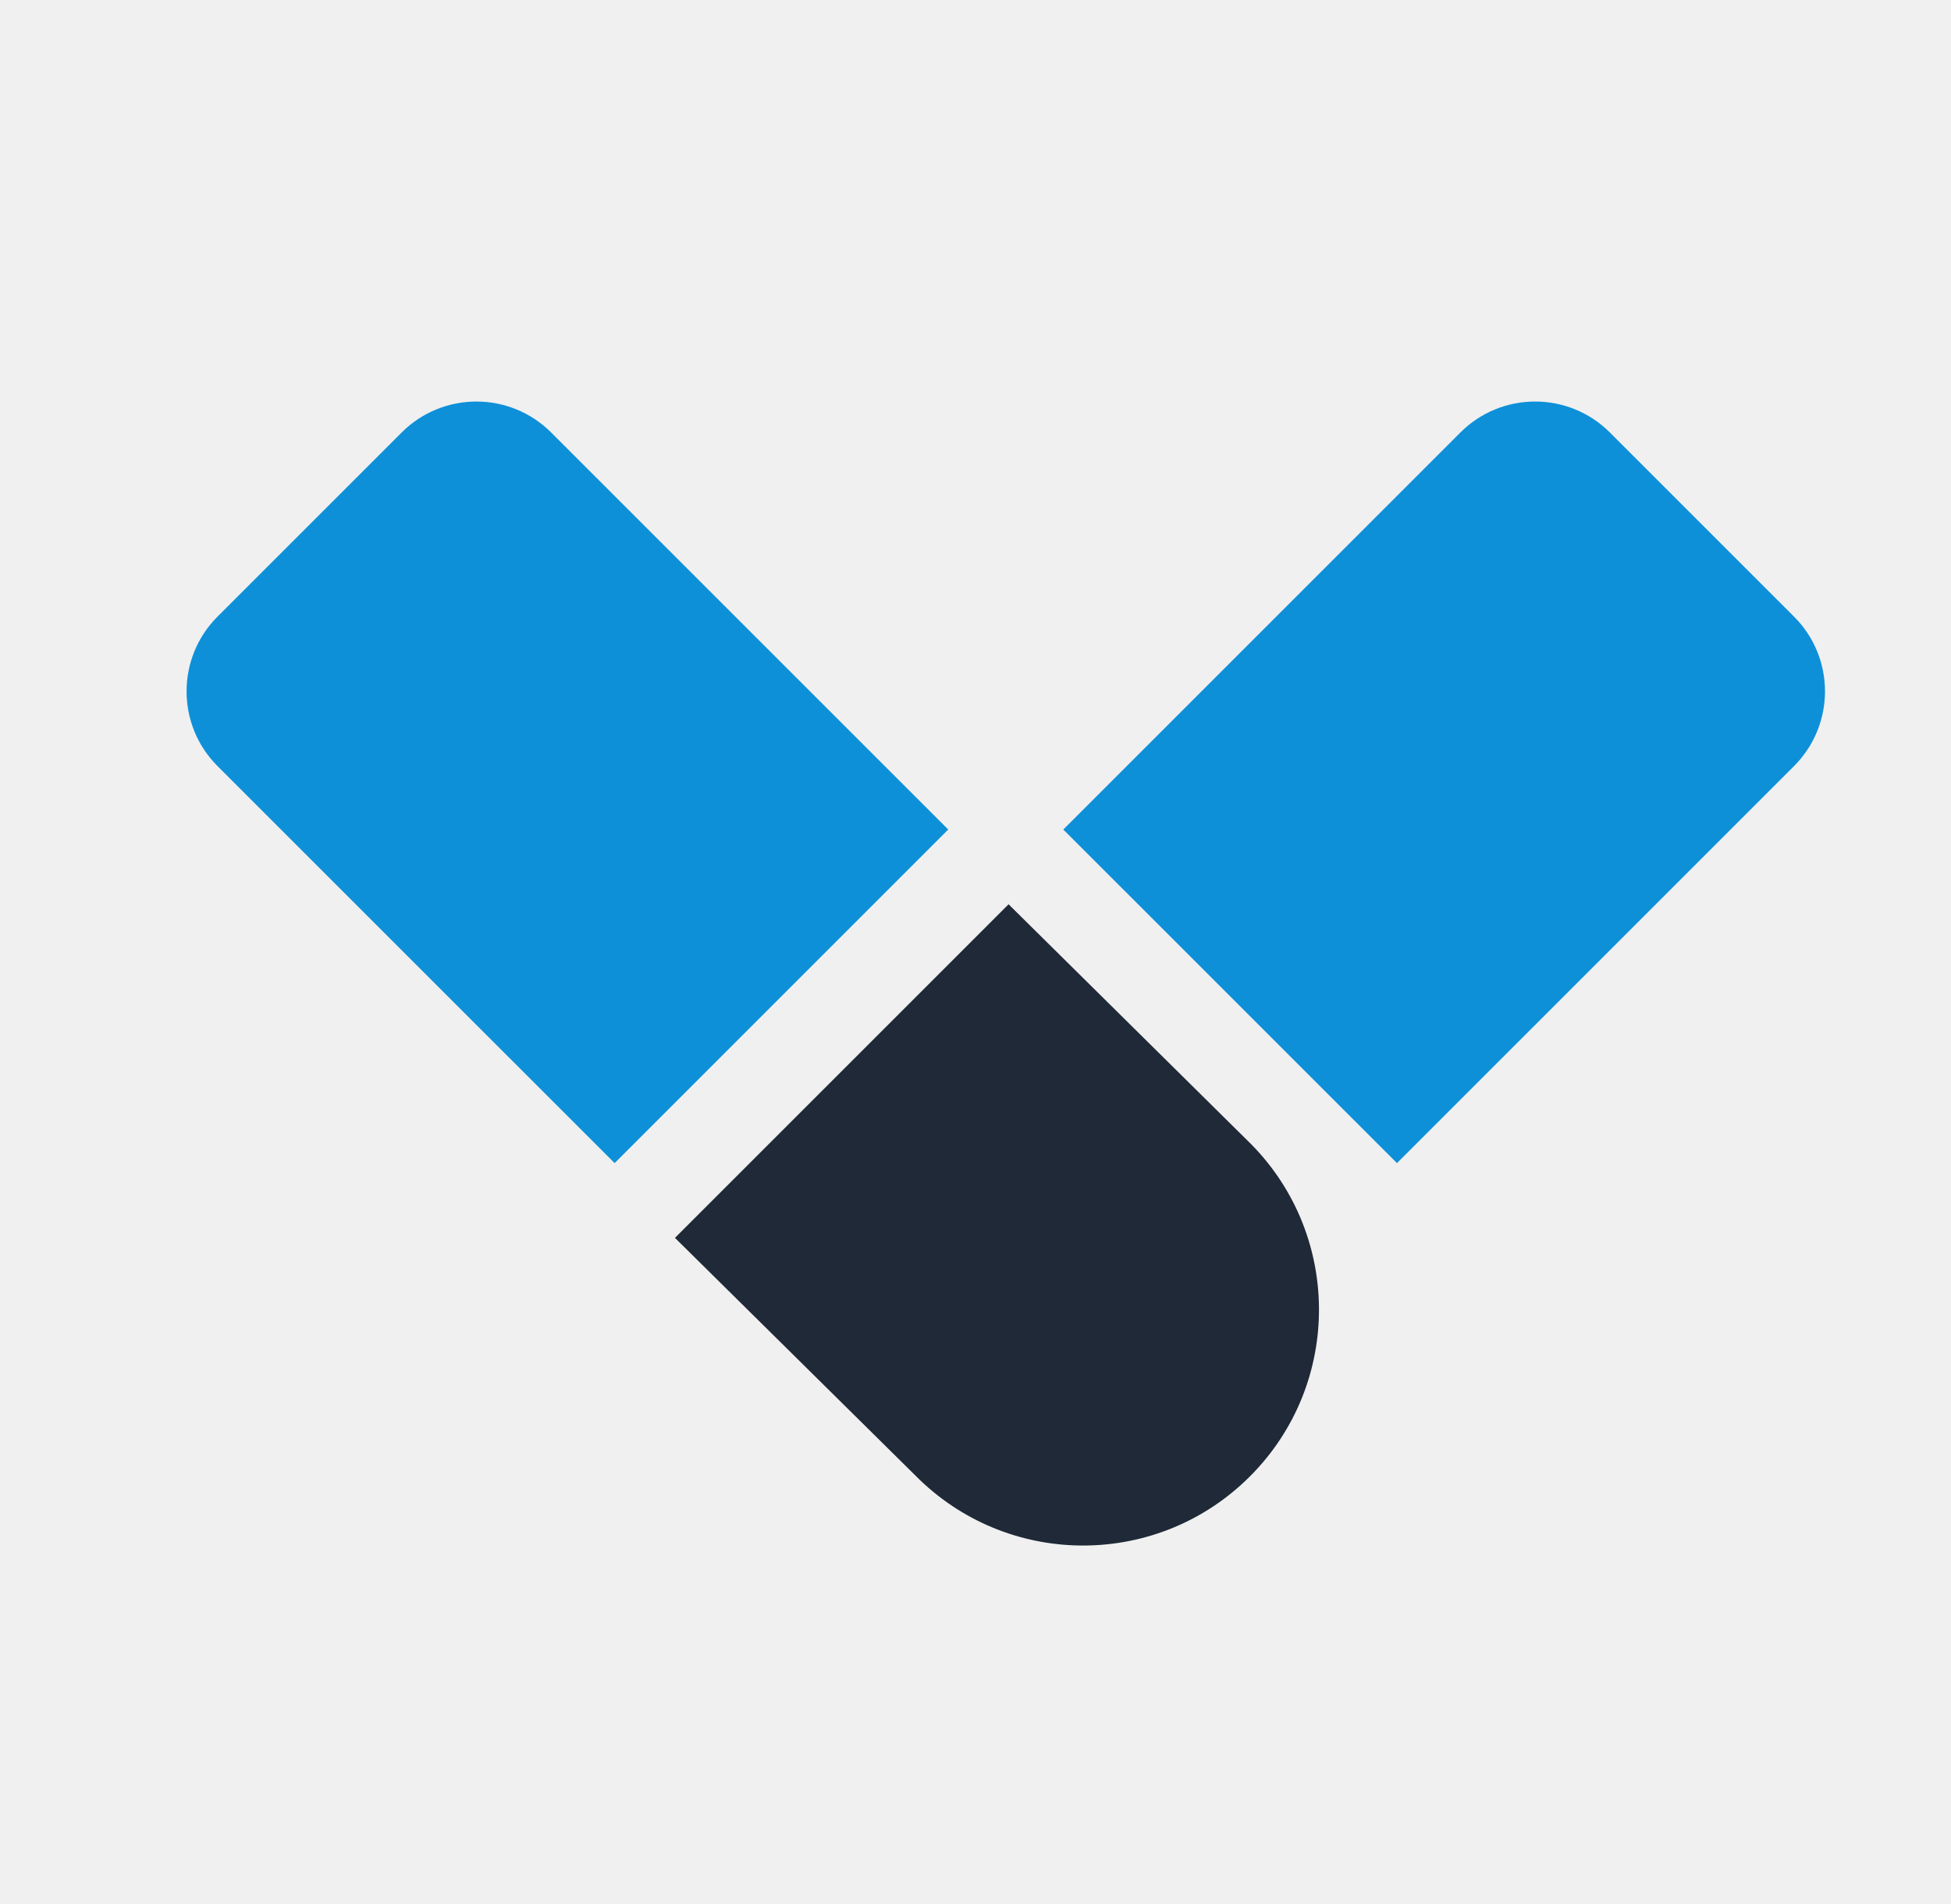
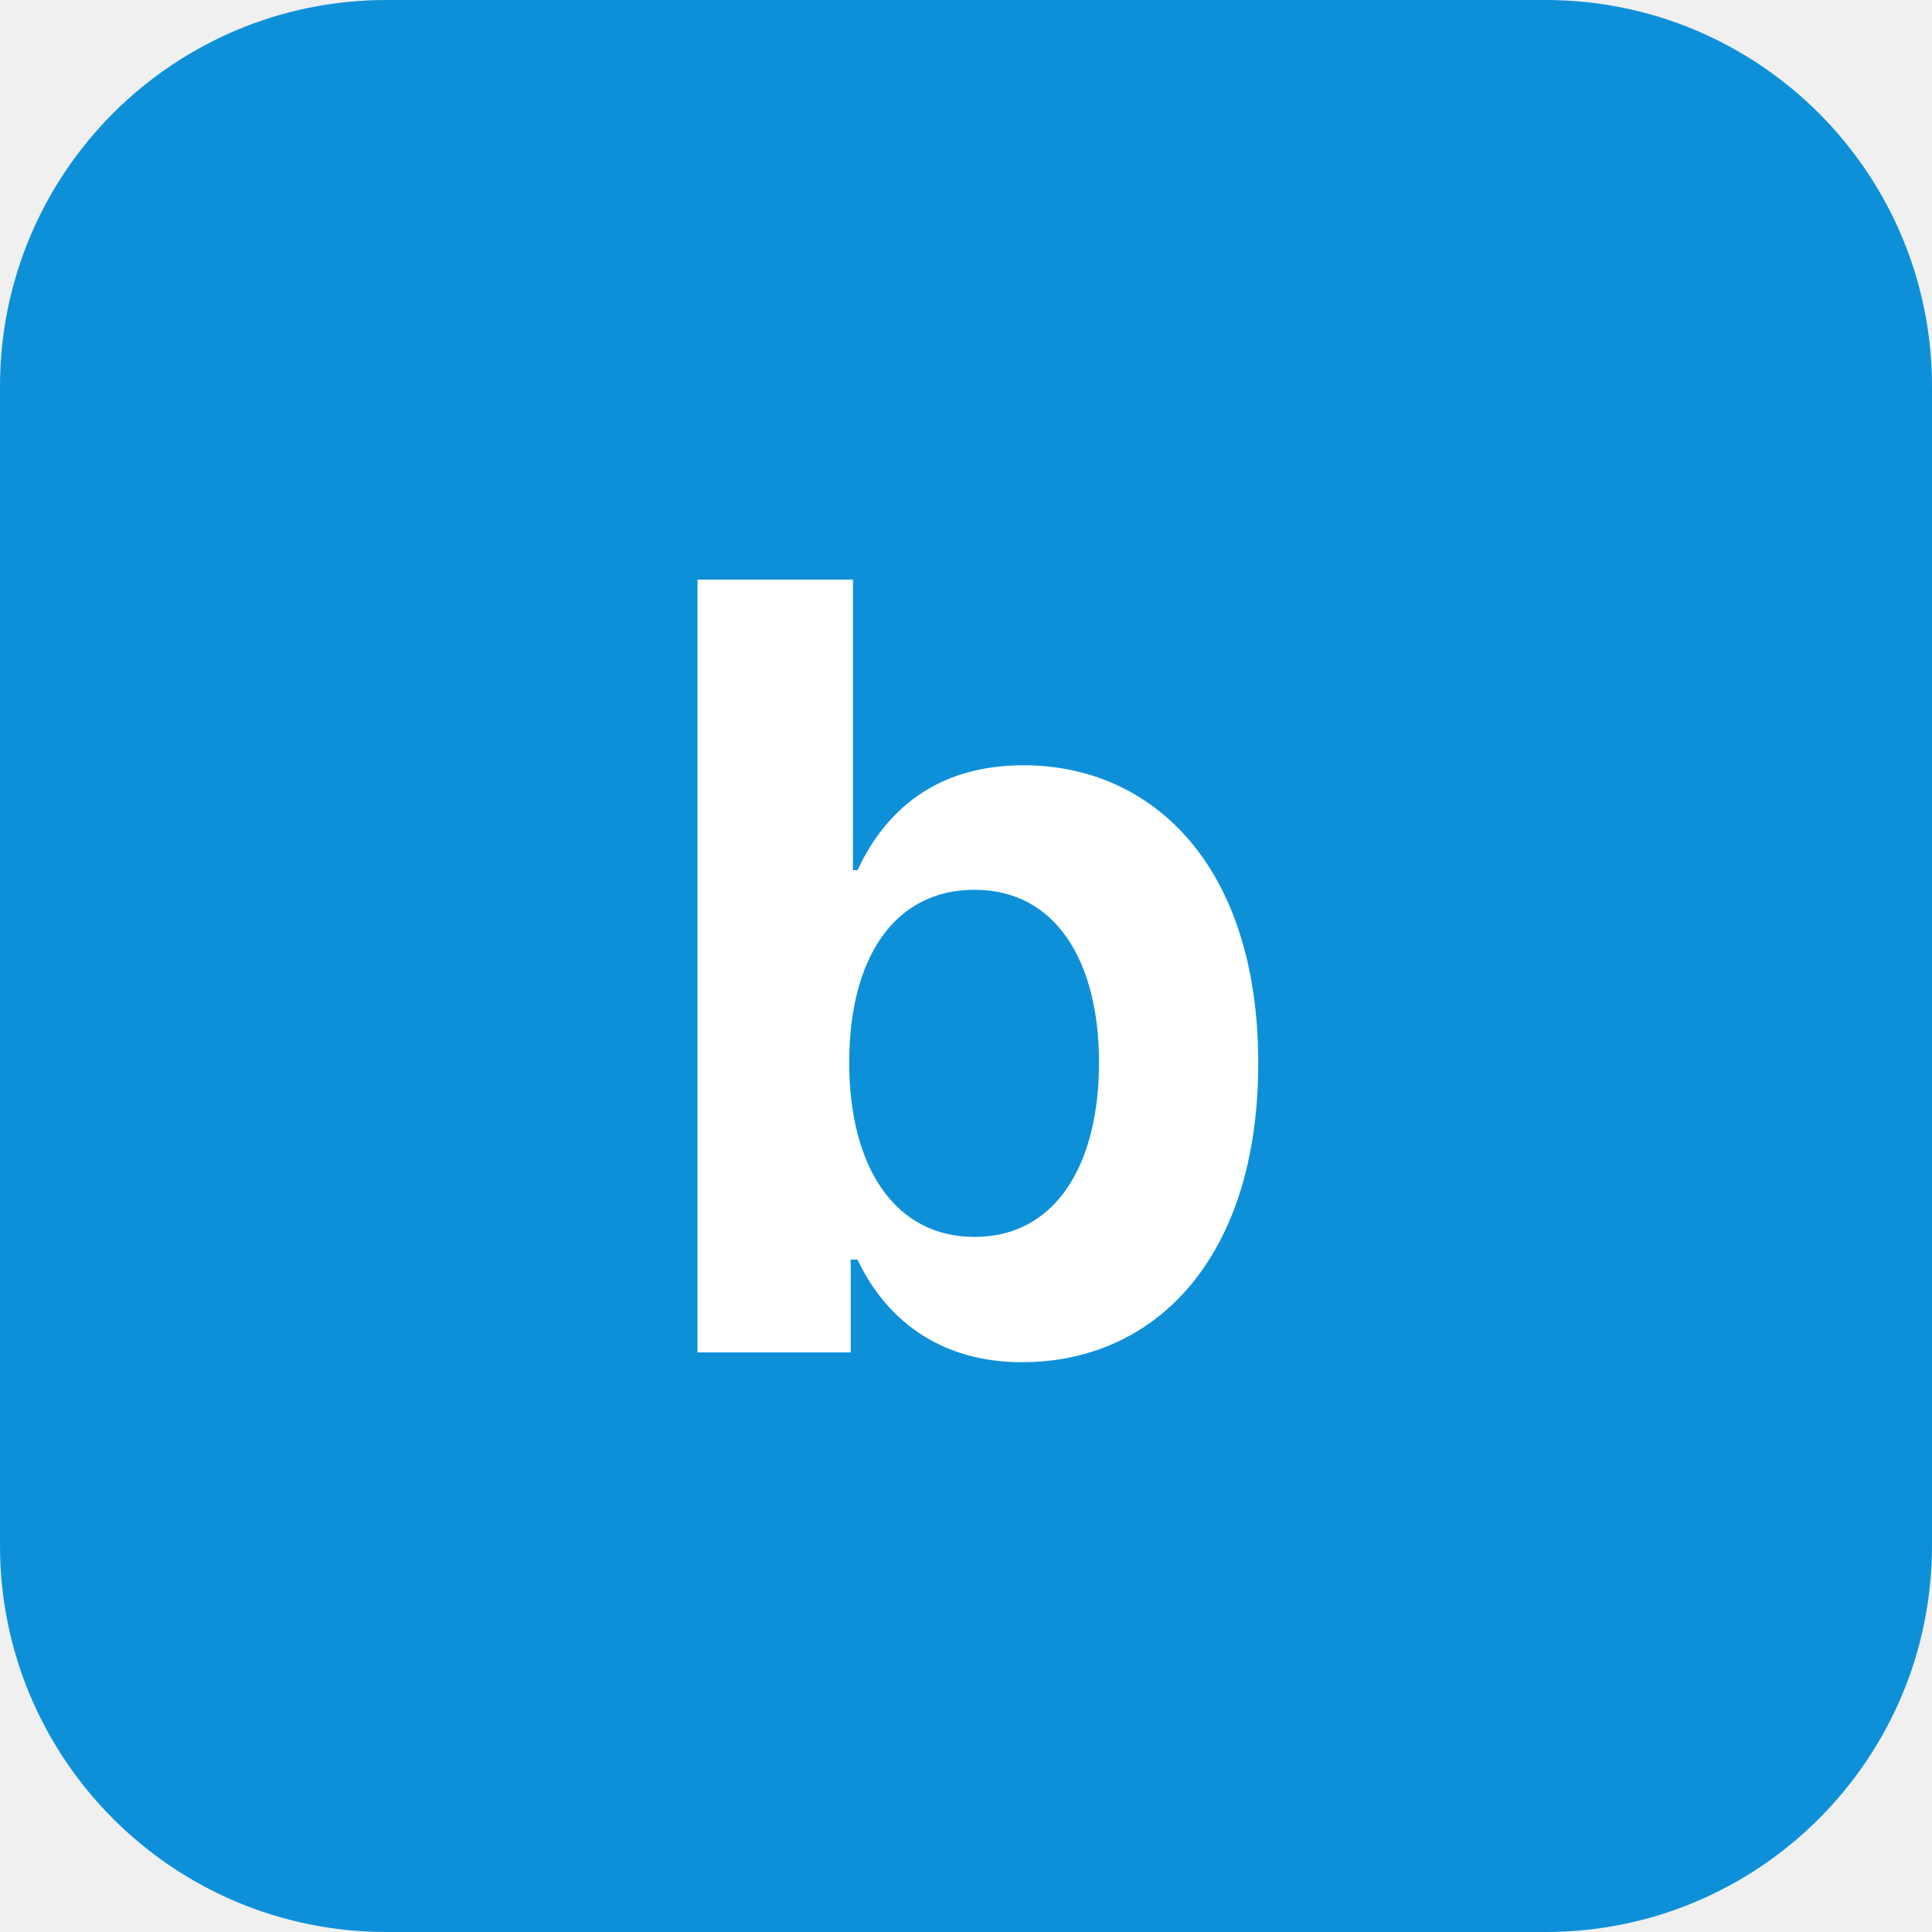
- <svg xmlns="http://www.w3.org/2000/svg" width="41" height="40" viewBox="0 0 41 40" fill="none">
-   <path d="M4.571 12.959C3.704 13.826 3.704 15.233 4.571 16.101L12.916 24.445L19.927 17.434L11.583 9.09C10.715 8.222 9.308 8.222 8.44 9.09L4.571 12.959Z" fill="#0E90D9" />
-   <path d="M37.701 12.959C38.569 13.826 38.569 15.233 37.701 16.101L29.357 24.445L22.345 17.434L30.689 9.09C31.557 8.222 32.964 8.222 33.832 9.09L37.701 12.959Z" fill="#0E90D9" />
-   <path d="M14.184 26.016L19.323 31.096C21.268 32.969 24.356 32.941 26.266 31.03C28.228 29.069 28.198 25.879 26.2 23.955L21.195 19.005L14.184 26.016Z" fill="#1F2937" />
+ <svg xmlns="http://www.w3.org/2000/svg" width="40" height="40" viewBox="0 0 40 40">
+   <rect width="40" height="40" rx="8" fill="#0E90D9" />
+   <text x="20" y="28" text-anchor="middle" font-family="Inter, Arial, sans-serif" font-size="22" font-weight="700" fill="#FFFFFF">b</text>
</svg>
